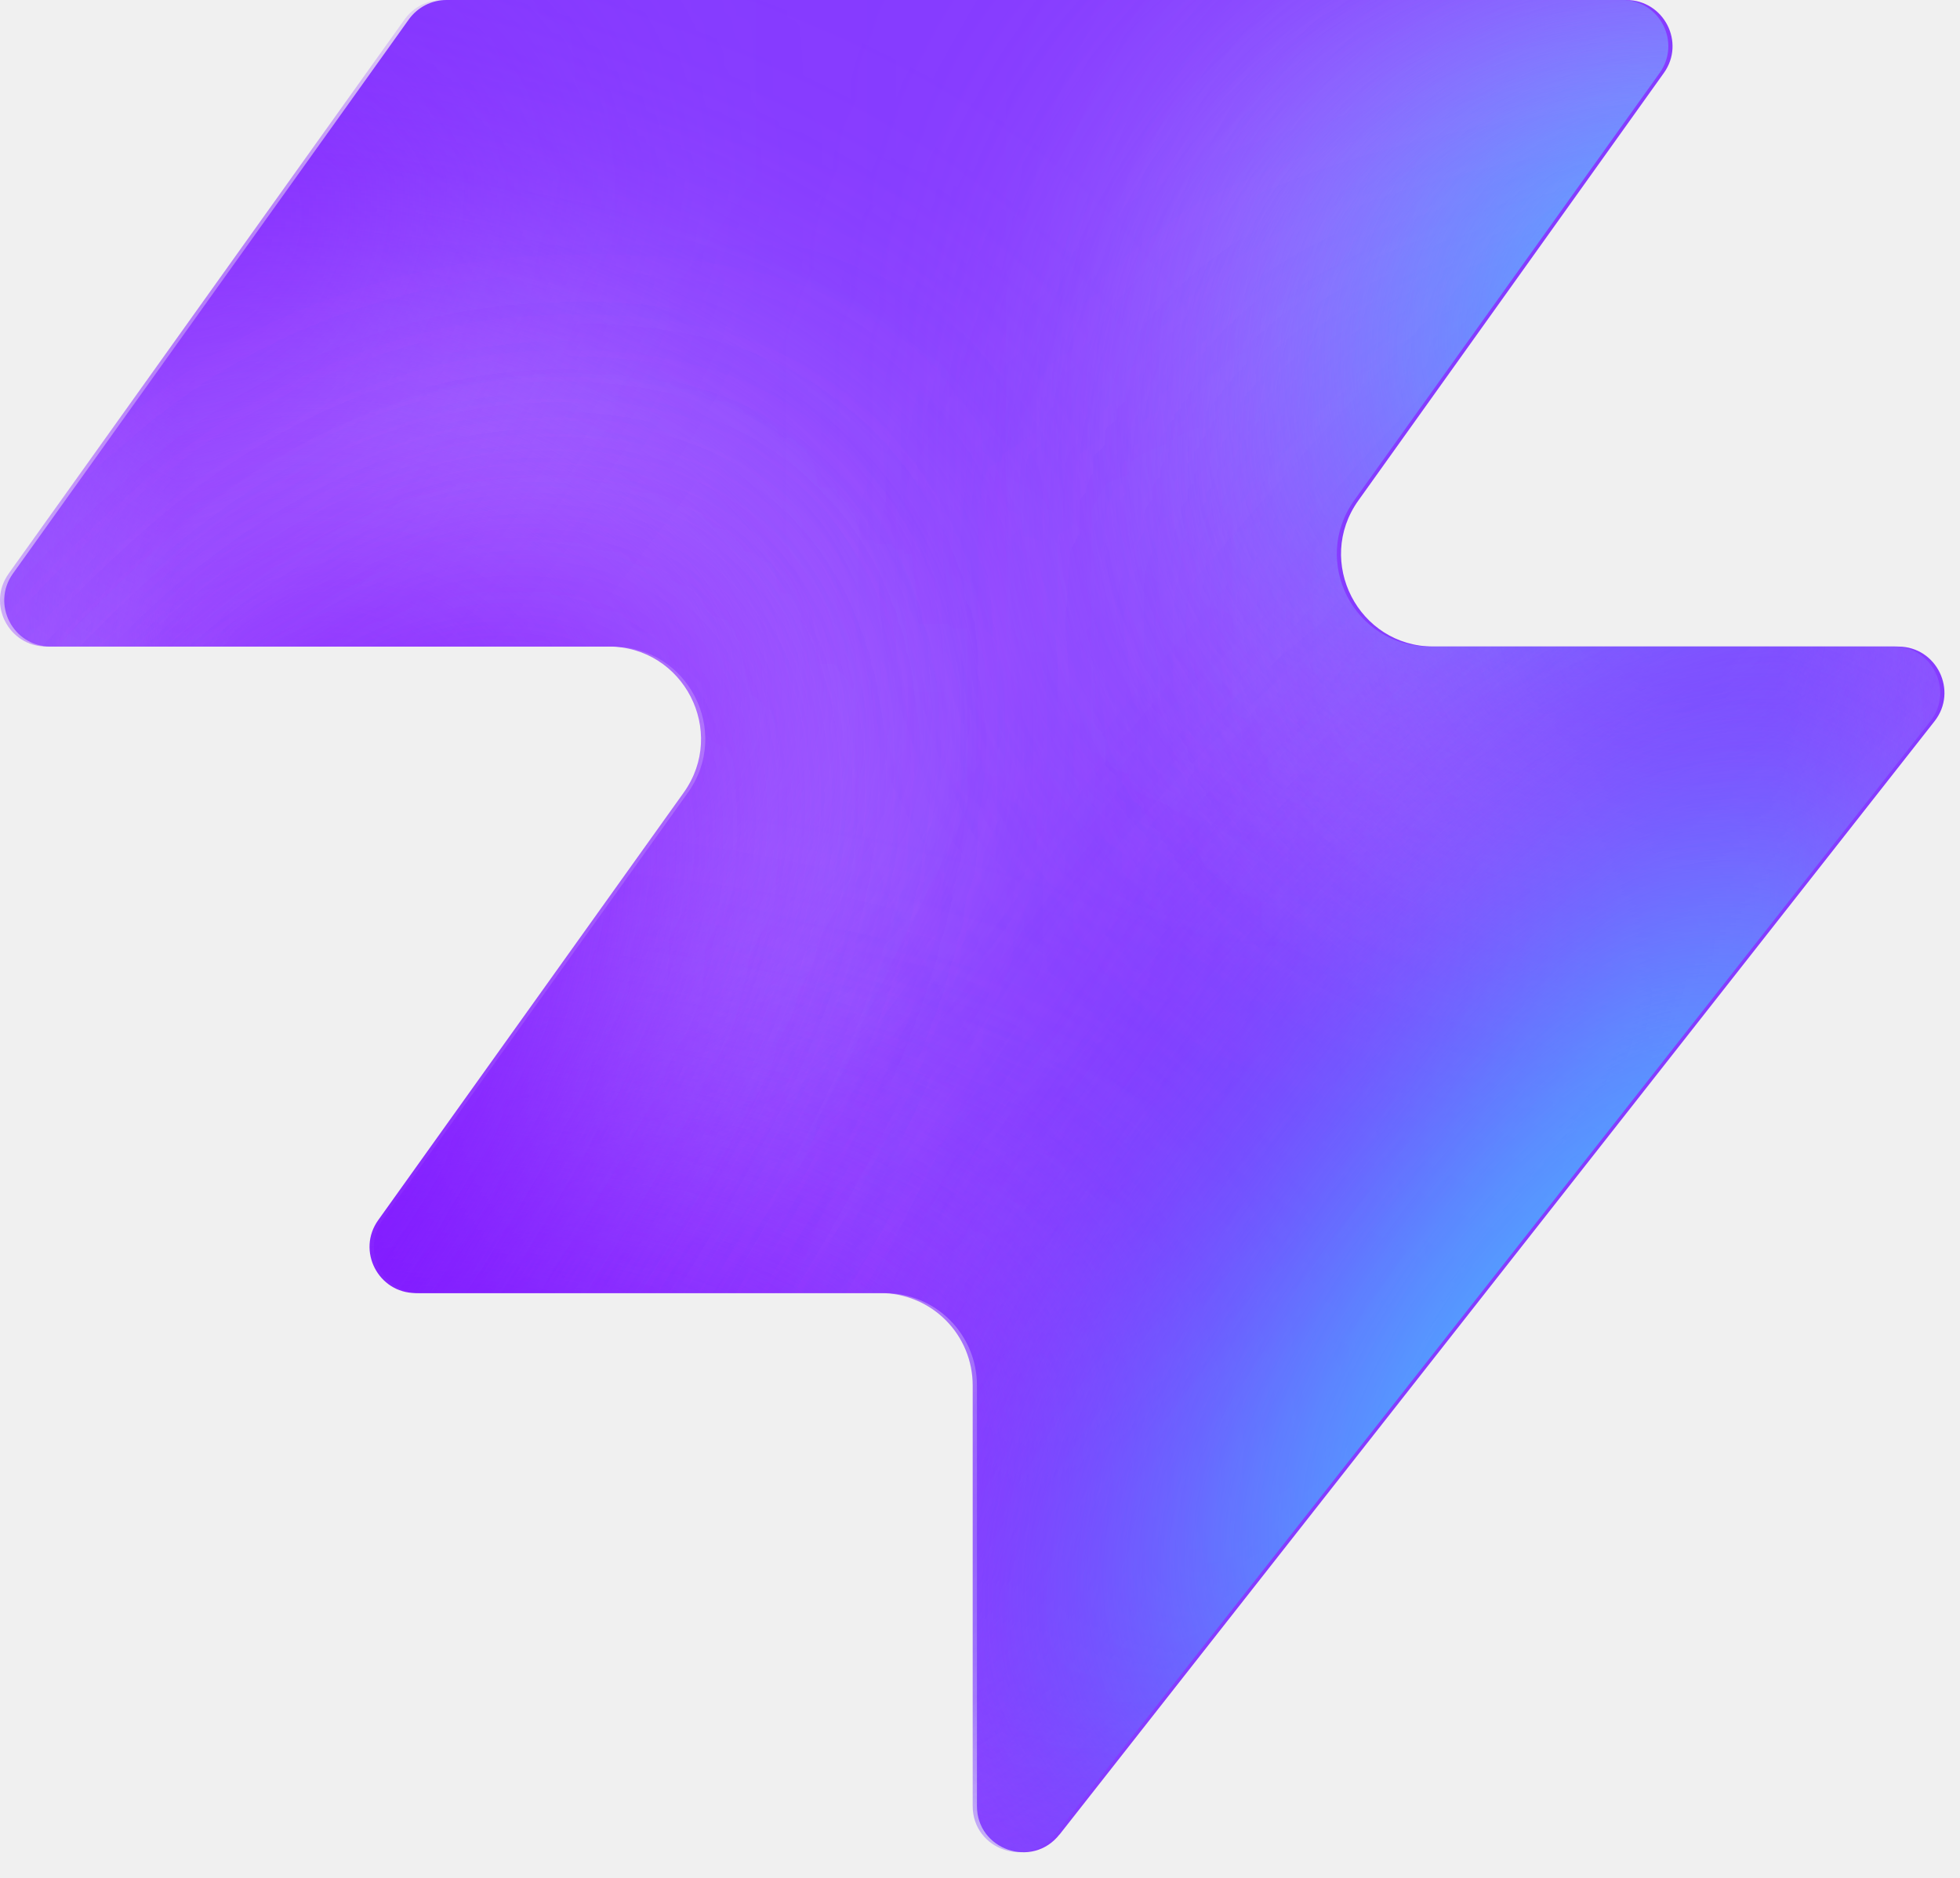
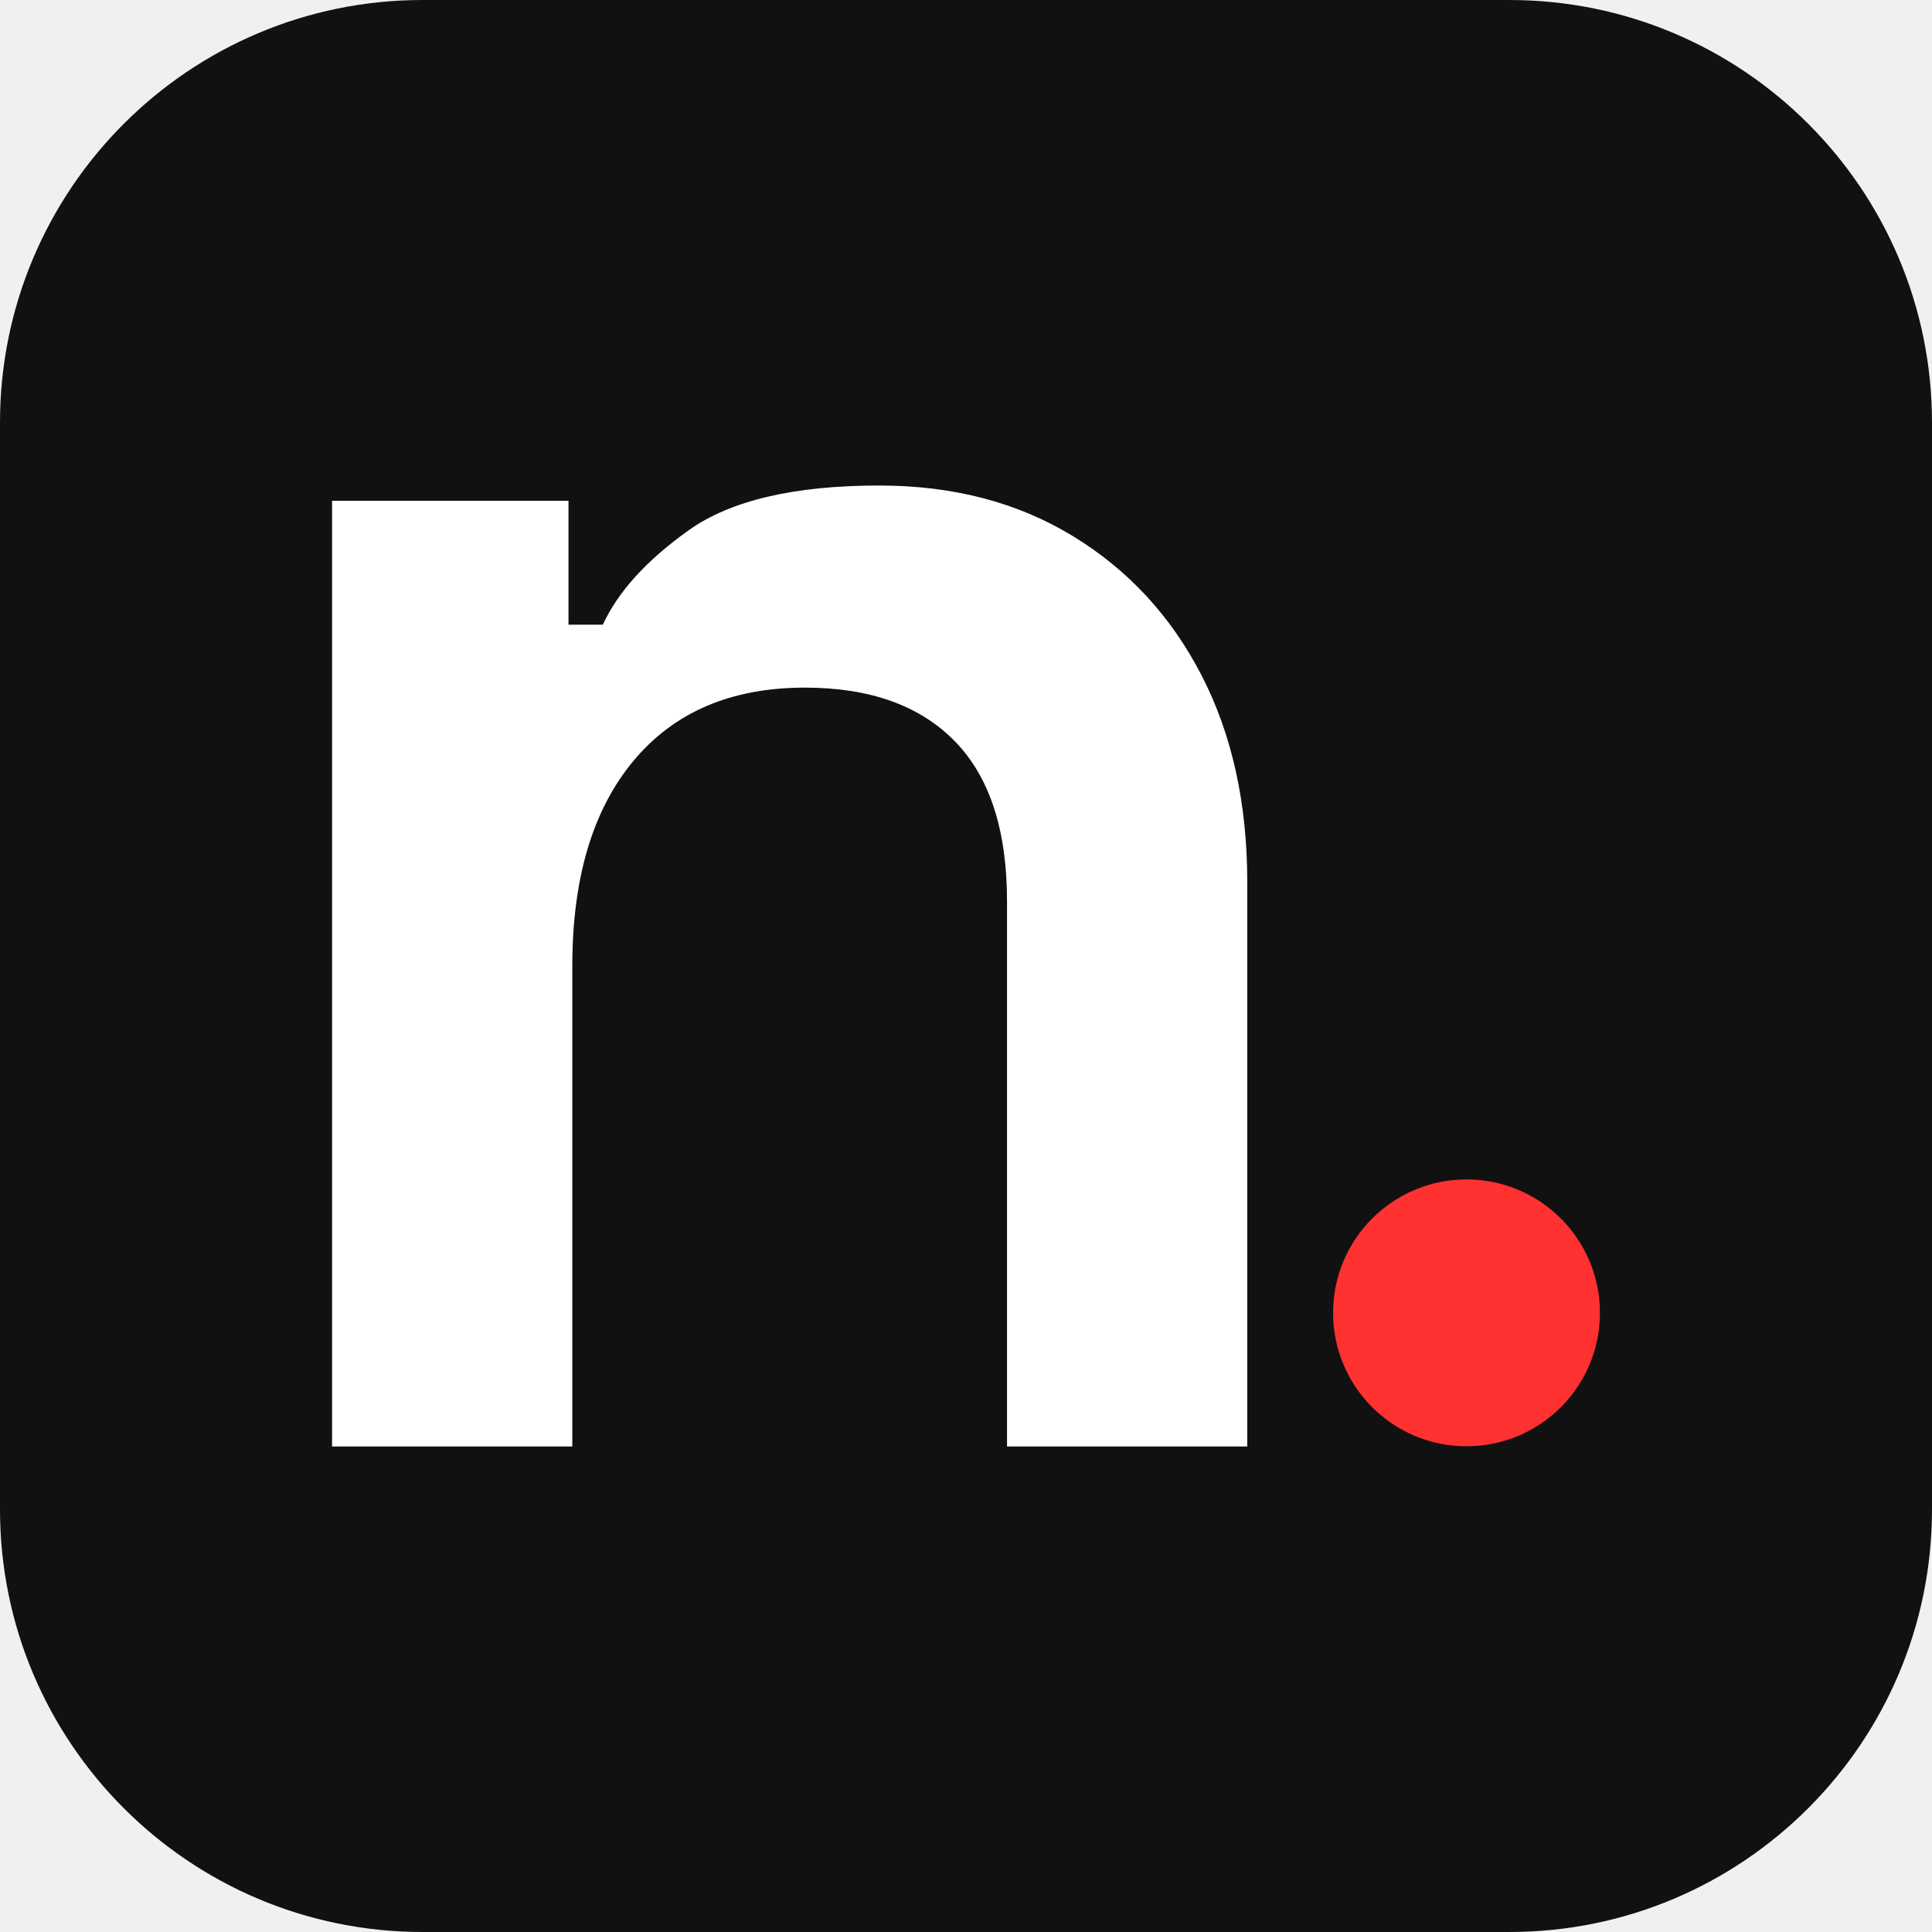
- <svg xmlns="http://www.w3.org/2000/svg" width="48" height="46" fill="none" viewBox="0 0 48 46">
-   <path fill="#863bff" d="M25.946 44.938c-.664.845-2.021.375-2.021-.698V33.937a2.26 2.26 0 0 0-2.262-2.262H10.287c-.92 0-1.456-1.04-.92-1.788l7.48-10.471c1.07-1.497 0-3.578-1.842-3.578H1.237c-.92 0-1.456-1.04-.92-1.788L10.013.474c.214-.297.556-.474.92-.474h28.894c.92 0 1.456 1.04.92 1.788l-7.48 10.471c-1.07 1.498 0 3.579 1.842 3.579h11.377c.943 0 1.473 1.088.89 1.83L25.947 44.94z" style="fill:#863bff;fill:color(display-p3 .525 .23 1);fill-opacity:1" />
-   <mask id="a" width="48" height="46" x="0" y="0" maskUnits="userSpaceOnUse" style="mask-type:alpha">
-     <path fill="#000" d="M25.842 44.938c-.664.844-2.021.375-2.021-.698V33.937a2.26 2.26 0 0 0-2.262-2.262H10.183c-.92 0-1.456-1.04-.92-1.788l7.48-10.471c1.07-1.498 0-3.579-1.842-3.579H1.133c-.92 0-1.456-1.04-.92-1.787L9.91.473c.214-.297.556-.474.92-.474h28.894c.92 0 1.456 1.04.92 1.788l-7.48 10.471c-1.07 1.498 0 3.578 1.842 3.578h11.377c.943 0 1.473 1.088.89 1.832L25.843 44.94z" style="fill:#000;fill-opacity:1" />
-   </mask>
-   <g mask="url(#a)">
-     <g filter="url(#b)">
-       <ellipse cx="5.508" cy="14.704" fill="#ede6ff" rx="5.508" ry="14.704" style="fill:#ede6ff;fill:color(display-p3 .927 .903 1);fill-opacity:1" transform="matrix(.00324 1 1 -.00324 -4.47 31.516)" />
-     </g>
-     <g filter="url(#c)">
-       <ellipse cx="10.399" cy="29.851" fill="#ede6ff" rx="10.399" ry="29.851" style="fill:#ede6ff;fill:color(display-p3 .927 .903 1);fill-opacity:1" transform="matrix(.00324 1 1 -.00324 -39.328 7.883)" />
-     </g>
-     <g filter="url(#d)">
-       <ellipse cx="5.508" cy="30.487" fill="#7e14ff" rx="5.508" ry="30.487" style="fill:#7e14ff;fill:color(display-p3 .492 .077 1);fill-opacity:1" transform="rotate(89.814 -25.913 -14.639)scale(1 -1)" />
-     </g>
-     <g filter="url(#e)">
-       <ellipse cx="5.508" cy="30.599" fill="#7e14ff" rx="5.508" ry="30.599" style="fill:#7e14ff;fill:color(display-p3 .492 .077 1);fill-opacity:1" transform="rotate(89.814 -32.644 -3.334)scale(1 -1)" />
-     </g>
-     <g filter="url(#f)">
-       <ellipse cx="5.508" cy="30.599" fill="#7e14ff" rx="5.508" ry="30.599" style="fill:#7e14ff;fill:color(display-p3 .492 .077 1);fill-opacity:1" transform="matrix(.00324 1 1 -.00324 -34.34 30.47)" />
-     </g>
-     <g filter="url(#g)">
-       <ellipse cx="14.072" cy="22.078" fill="#ede6ff" rx="14.072" ry="22.078" style="fill:#ede6ff;fill:color(display-p3 .927 .903 1);fill-opacity:1" transform="rotate(93.35 24.506 48.493)scale(-1 1)" />
-     </g>
-     <g filter="url(#h)">
-       <ellipse cx="3.47" cy="21.501" fill="#7e14ff" rx="3.47" ry="21.501" style="fill:#7e14ff;fill:color(display-p3 .492 .077 1);fill-opacity:1" transform="rotate(89.009 28.708 47.59)scale(-1 1)" />
-     </g>
-     <g filter="url(#i)">
-       <ellipse cx="3.47" cy="21.501" fill="#7e14ff" rx="3.47" ry="21.501" style="fill:#7e14ff;fill:color(display-p3 .492 .077 1);fill-opacity:1" transform="rotate(89.009 28.708 47.59)scale(-1 1)" />
-     </g>
-     <g filter="url(#j)">
-       <ellipse cx=".387" cy="8.972" fill="#7e14ff" rx="4.407" ry="29.108" style="fill:#7e14ff;fill:color(display-p3 .492 .077 1);fill-opacity:1" transform="rotate(39.51 .387 8.972)" />
-     </g>
-     <g filter="url(#k)">
-       <ellipse cx="47.523" cy="-6.092" fill="#7e14ff" rx="4.407" ry="29.108" style="fill:#7e14ff;fill:color(display-p3 .492 .077 1);fill-opacity:1" transform="rotate(37.892 47.523 -6.092)" />
-     </g>
-     <g filter="url(#l)">
-       <ellipse cx="41.412" cy="6.333" fill="#47bfff" rx="5.971" ry="9.665" style="fill:#47bfff;fill:color(display-p3 .28 .748 1);fill-opacity:1" transform="rotate(37.892 41.412 6.333)" />
-     </g>
-     <g filter="url(#m)">
-       <ellipse cx="-1.879" cy="38.332" fill="#7e14ff" rx="4.407" ry="29.108" style="fill:#7e14ff;fill:color(display-p3 .492 .077 1);fill-opacity:1" transform="rotate(37.892 -1.88 38.332)" />
-     </g>
-     <g filter="url(#n)">
-       <ellipse cx="-1.879" cy="38.332" fill="#7e14ff" rx="4.407" ry="29.108" style="fill:#7e14ff;fill:color(display-p3 .492 .077 1);fill-opacity:1" transform="rotate(37.892 -1.88 38.332)" />
-     </g>
-     <g filter="url(#o)">
-       <ellipse cx="35.651" cy="29.907" fill="#7e14ff" rx="4.407" ry="29.108" style="fill:#7e14ff;fill:color(display-p3 .492 .077 1);fill-opacity:1" transform="rotate(37.892 35.651 29.907)" />
-     </g>
-     <g filter="url(#p)">
-       <ellipse cx="38.418" cy="32.4" fill="#47bfff" rx="5.971" ry="15.297" style="fill:#47bfff;fill:color(display-p3 .28 .748 1);fill-opacity:1" transform="rotate(37.892 38.418 32.4)" />
-     </g>
-   </g>
-   <defs>
-     <filter id="b" width="60.045" height="41.654" x="-19.77" y="16.149" color-interpolation-filters="sRGB" filterUnits="userSpaceOnUse">
-       <feFlood flood-opacity="0" result="BackgroundImageFix" />
-       <feBlend in="SourceGraphic" in2="BackgroundImageFix" result="shape" />
-       <feGaussianBlur result="effect1_foregroundBlur_2002_17158" stdDeviation="7.659" />
-     </filter>
-     <filter id="c" width="90.34" height="51.437" x="-54.613" y="-7.533" color-interpolation-filters="sRGB" filterUnits="userSpaceOnUse">
-       <feFlood flood-opacity="0" result="BackgroundImageFix" />
-       <feBlend in="SourceGraphic" in2="BackgroundImageFix" result="shape" />
-       <feGaussianBlur result="effect1_foregroundBlur_2002_17158" stdDeviation="7.659" />
-     </filter>
-     <filter id="d" width="79.355" height="29.4" x="-49.64" y="2.03" color-interpolation-filters="sRGB" filterUnits="userSpaceOnUse">
-       <feFlood flood-opacity="0" result="BackgroundImageFix" />
-       <feBlend in="SourceGraphic" in2="BackgroundImageFix" result="shape" />
-       <feGaussianBlur result="effect1_foregroundBlur_2002_17158" stdDeviation="4.596" />
-     </filter>
-     <filter id="e" width="79.579" height="29.4" x="-45.045" y="20.029" color-interpolation-filters="sRGB" filterUnits="userSpaceOnUse">
-       <feFlood flood-opacity="0" result="BackgroundImageFix" />
-       <feBlend in="SourceGraphic" in2="BackgroundImageFix" result="shape" />
-       <feGaussianBlur result="effect1_foregroundBlur_2002_17158" stdDeviation="4.596" />
-     </filter>
-     <filter id="f" width="79.579" height="29.4" x="-43.513" y="21.178" color-interpolation-filters="sRGB" filterUnits="userSpaceOnUse">
-       <feFlood flood-opacity="0" result="BackgroundImageFix" />
-       <feBlend in="SourceGraphic" in2="BackgroundImageFix" result="shape" />
-       <feGaussianBlur result="effect1_foregroundBlur_2002_17158" stdDeviation="4.596" />
-     </filter>
-     <filter id="g" width="74.749" height="58.852" x="15.756" y="-17.901" color-interpolation-filters="sRGB" filterUnits="userSpaceOnUse">
-       <feFlood flood-opacity="0" result="BackgroundImageFix" />
-       <feBlend in="SourceGraphic" in2="BackgroundImageFix" result="shape" />
-       <feGaussianBlur result="effect1_foregroundBlur_2002_17158" stdDeviation="7.659" />
-     </filter>
-     <filter id="h" width="61.377" height="25.362" x="23.548" y="2.284" color-interpolation-filters="sRGB" filterUnits="userSpaceOnUse">
-       <feFlood flood-opacity="0" result="BackgroundImageFix" />
-       <feBlend in="SourceGraphic" in2="BackgroundImageFix" result="shape" />
-       <feGaussianBlur result="effect1_foregroundBlur_2002_17158" stdDeviation="4.596" />
-     </filter>
-     <filter id="i" width="61.377" height="25.362" x="23.548" y="2.284" color-interpolation-filters="sRGB" filterUnits="userSpaceOnUse">
-       <feFlood flood-opacity="0" result="BackgroundImageFix" />
-       <feBlend in="SourceGraphic" in2="BackgroundImageFix" result="shape" />
-       <feGaussianBlur result="effect1_foregroundBlur_2002_17158" stdDeviation="4.596" />
-     </filter>
-     <filter id="j" width="56.045" height="63.649" x="-27.636" y="-22.853" color-interpolation-filters="sRGB" filterUnits="userSpaceOnUse">
-       <feFlood flood-opacity="0" result="BackgroundImageFix" />
-       <feBlend in="SourceGraphic" in2="BackgroundImageFix" result="shape" />
-       <feGaussianBlur result="effect1_foregroundBlur_2002_17158" stdDeviation="4.596" />
-     </filter>
-     <filter id="k" width="54.814" height="64.646" x="20.116" y="-38.415" color-interpolation-filters="sRGB" filterUnits="userSpaceOnUse">
-       <feFlood flood-opacity="0" result="BackgroundImageFix" />
-       <feBlend in="SourceGraphic" in2="BackgroundImageFix" result="shape" />
-       <feGaussianBlur result="effect1_foregroundBlur_2002_17158" stdDeviation="4.596" />
-     </filter>
-     <filter id="l" width="33.541" height="35.313" x="24.641" y="-11.323" color-interpolation-filters="sRGB" filterUnits="userSpaceOnUse">
-       <feFlood flood-opacity="0" result="BackgroundImageFix" />
-       <feBlend in="SourceGraphic" in2="BackgroundImageFix" result="shape" />
-       <feGaussianBlur result="effect1_foregroundBlur_2002_17158" stdDeviation="4.596" />
-     </filter>
-     <filter id="m" width="54.814" height="64.646" x="-29.286" y="6.009" color-interpolation-filters="sRGB" filterUnits="userSpaceOnUse">
-       <feFlood flood-opacity="0" result="BackgroundImageFix" />
-       <feBlend in="SourceGraphic" in2="BackgroundImageFix" result="shape" />
-       <feGaussianBlur result="effect1_foregroundBlur_2002_17158" stdDeviation="4.596" />
-     </filter>
-     <filter id="n" width="54.814" height="64.646" x="-29.286" y="6.009" color-interpolation-filters="sRGB" filterUnits="userSpaceOnUse">
-       <feFlood flood-opacity="0" result="BackgroundImageFix" />
-       <feBlend in="SourceGraphic" in2="BackgroundImageFix" result="shape" />
-       <feGaussianBlur result="effect1_foregroundBlur_2002_17158" stdDeviation="4.596" />
-     </filter>
-     <filter id="o" width="54.814" height="64.646" x="8.244" y="-2.416" color-interpolation-filters="sRGB" filterUnits="userSpaceOnUse">
-       <feFlood flood-opacity="0" result="BackgroundImageFix" />
-       <feBlend in="SourceGraphic" in2="BackgroundImageFix" result="shape" />
-       <feGaussianBlur result="effect1_foregroundBlur_2002_17158" stdDeviation="4.596" />
-     </filter>
-     <filter id="p" width="39.409" height="43.623" x="18.713" y="10.588" color-interpolation-filters="sRGB" filterUnits="userSpaceOnUse">
-       <feFlood flood-opacity="0" result="BackgroundImageFix" />
-       <feBlend in="SourceGraphic" in2="BackgroundImageFix" result="shape" />
-       <feGaussianBlur result="effect1_foregroundBlur_2002_17158" stdDeviation="4.596" />
-     </filter>
-   </defs>
+ <svg xmlns="http://www.w3.org/2000/svg" viewBox="0 0 64 64">
+   <rect width="64" height="64" rx="14" fill="#111111" />
+   <path transform="translate(6.579 47.916) scale(0.06316 -0.06316)" fill="#FFFFFF" d="M70 0V496H194V431H212Q224 457 257.0 480.5Q290 504 357 504Q415 504 458.5 477.5Q502 451 526.0 404.5Q550 358 550 296V0H424V286Q424 342 396.5 370.0Q369 398 318 398Q260 398 228.0 359.5Q196 321 196 252V0Z" />
+   <circle cx="48.58" cy="43.49" r="4.42" fill="#FF3131" />
</svg>
